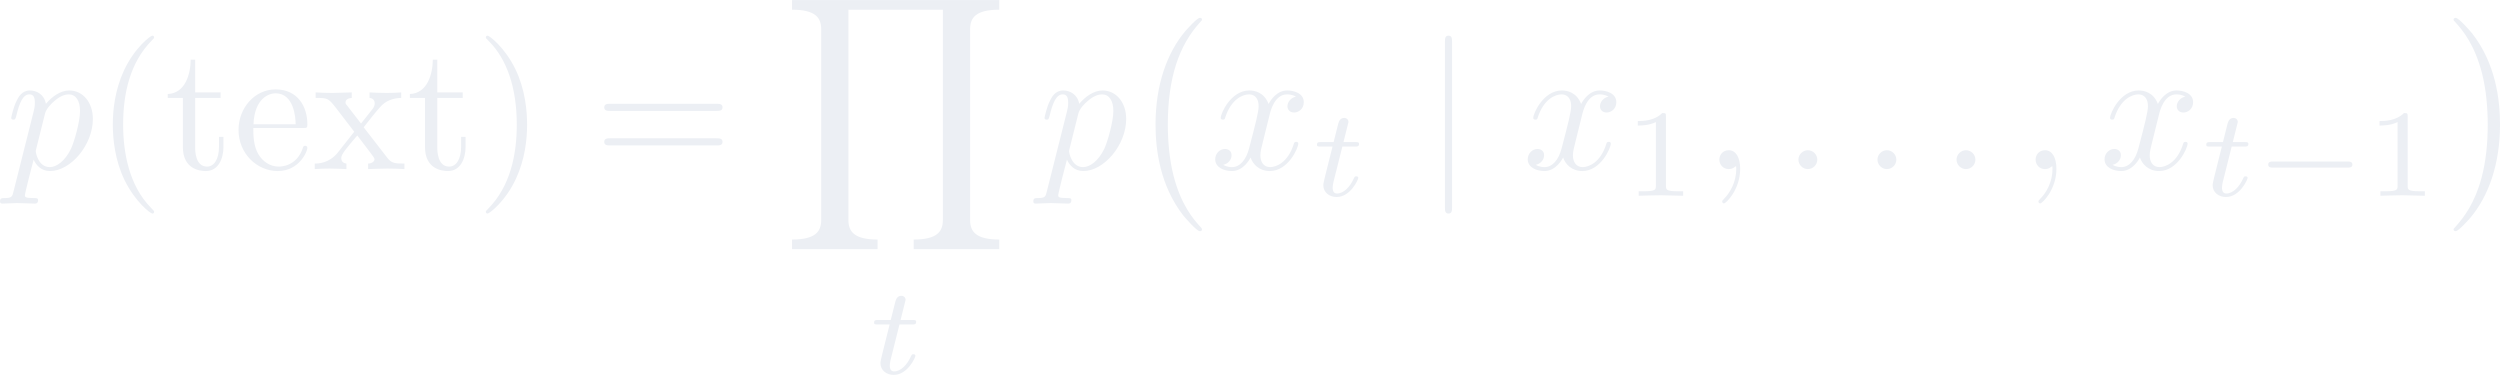
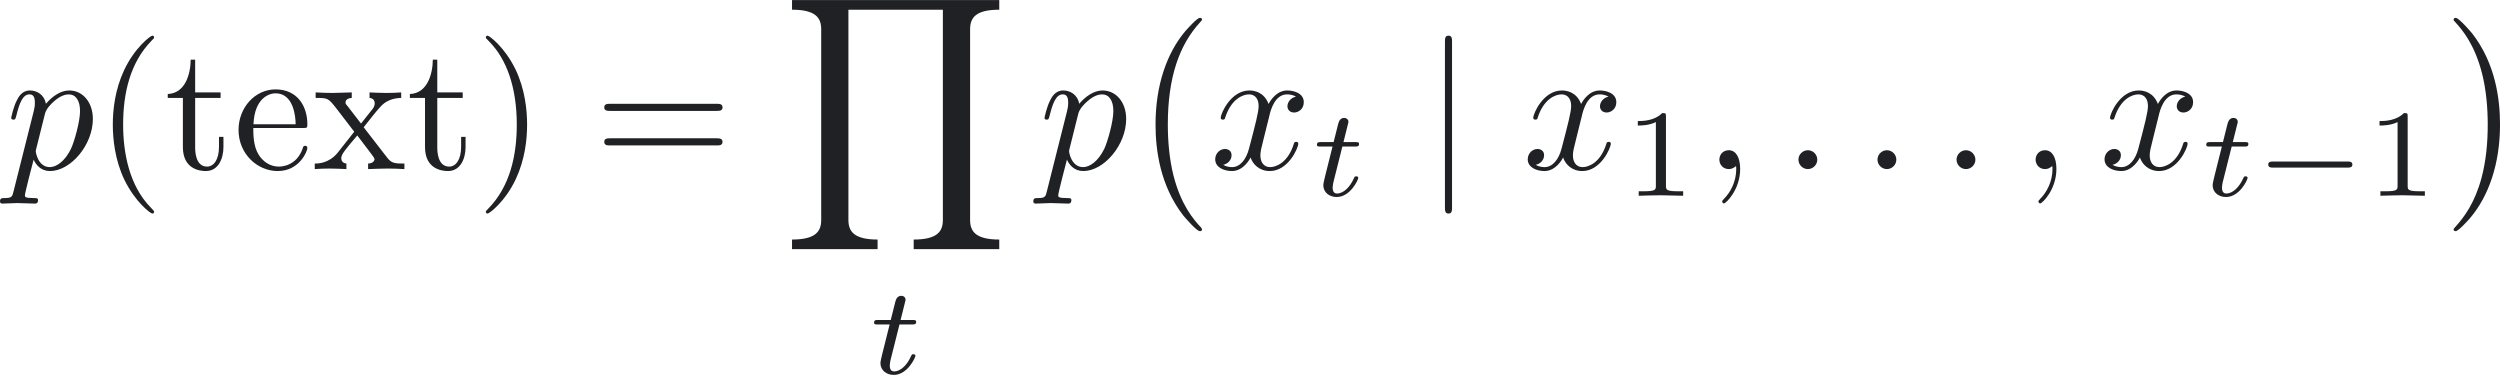
<svg xmlns="http://www.w3.org/2000/svg" xmlns:xlink="http://www.w3.org/1999/xlink" version="1.1" width="560.0" height="84.0" viewBox="-71.323 -70.007 140.011 20.991">
  <defs>
    <path id="g0-106" d="M1.584-7.113C1.584-7.293 1.584-7.472 1.385-7.472S1.186-7.293 1.186-7.113V2.132C1.186 2.311 1.186 2.491 1.385 2.491S1.584 2.311 1.584 2.132V-7.113Z" />
    <path id="g1-0" d="M5.189-1.576C5.3-1.576 5.467-1.576 5.467-1.743C5.467-1.918 5.307-1.918 5.189-1.918H1.032C.921-1.918 .753-1.918 .753-1.75C.753-1.576 .914-1.576 1.032-1.576H5.189Z" />
    <path id="g2-58" d="M1.913-.528C1.913-.817 1.674-1.056 1.385-1.056S.857-.817 .857-.528S1.096 0 1.385 0S1.913-.239 1.913-.528Z" />
    <path id="g2-59" d="M2.022-.01C2.022-.667 1.773-1.056 1.385-1.056C1.056-1.056 .857-.807 .857-.528C.857-.259 1.056 0 1.385 0C1.504 0 1.634-.04 1.733-.13C1.763-.149 1.773-.159 1.783-.159S1.803-.149 1.803-.01C1.803 .727 1.455 1.325 1.126 1.654C1.016 1.763 1.016 1.783 1.016 1.813C1.016 1.883 1.066 1.923 1.116 1.923C1.225 1.923 2.022 1.156 2.022-.01Z" />
    <path id="g2-112" d="M.448 1.215C.369 1.554 .349 1.624-.09 1.624C-.209 1.624-.319 1.624-.319 1.813C-.319 1.893-.269 1.933-.189 1.933C.08 1.933 .369 1.903 .648 1.903C.976 1.903 1.315 1.933 1.634 1.933C1.684 1.933 1.813 1.933 1.813 1.733C1.813 1.624 1.714 1.624 1.574 1.624C1.076 1.624 1.076 1.554 1.076 1.465C1.076 1.345 1.494-.279 1.564-.528C1.694-.239 1.973 .11 2.481 .11C3.636 .11 4.882-1.345 4.882-2.809C4.882-3.746 4.314-4.403 3.557-4.403C3.059-4.403 2.58-4.045 2.252-3.656C2.152-4.194 1.724-4.403 1.355-4.403C.897-4.403 .707-4.015 .618-3.836C.438-3.497 .309-2.899 .309-2.869C.309-2.77 .408-2.77 .428-2.77C.528-2.77 .538-2.78 .598-2.999C.767-3.706 .966-4.184 1.325-4.184C1.494-4.184 1.634-4.105 1.634-3.726C1.634-3.497 1.604-3.387 1.564-3.218L.448 1.215ZM2.202-3.108C2.271-3.377 2.54-3.656 2.72-3.806C3.068-4.115 3.357-4.184 3.527-4.184C3.925-4.184 4.164-3.836 4.164-3.248S3.836-1.514 3.656-1.136C3.318-.438 2.839-.11 2.471-.11C1.813-.11 1.684-.936 1.684-.996C1.684-1.016 1.684-1.036 1.714-1.156L2.202-3.108Z" />
    <path id="g2-120" d="M3.328-3.009C3.387-3.268 3.616-4.184 4.314-4.184C4.364-4.184 4.603-4.184 4.812-4.055C4.533-4.005 4.334-3.756 4.334-3.517C4.334-3.357 4.443-3.168 4.712-3.168C4.932-3.168 5.25-3.347 5.25-3.746C5.25-4.264 4.663-4.403 4.324-4.403C3.746-4.403 3.397-3.875 3.278-3.646C3.029-4.304 2.491-4.403 2.202-4.403C1.166-4.403 .598-3.118 .598-2.869C.598-2.77 .697-2.77 .717-2.77C.797-2.77 .827-2.79 .847-2.879C1.186-3.935 1.843-4.184 2.182-4.184C2.371-4.184 2.72-4.095 2.72-3.517C2.72-3.208 2.55-2.54 2.182-1.146C2.022-.528 1.674-.11 1.235-.11C1.176-.11 .946-.11 .737-.239C.986-.289 1.205-.498 1.205-.777C1.205-1.046 .986-1.126 .837-1.126C.538-1.126 .289-.867 .289-.548C.289-.09 .787 .11 1.225 .11C1.883 .11 2.242-.588 2.271-.648C2.391-.279 2.75 .11 3.347 .11C4.374 .11 4.941-1.176 4.941-1.425C4.941-1.524 4.852-1.524 4.822-1.524C4.732-1.524 4.712-1.484 4.692-1.415C4.364-.349 3.686-.11 3.367-.11C2.979-.11 2.819-.428 2.819-.767C2.819-.986 2.879-1.205 2.989-1.644L3.328-3.009Z" />
    <path id="g3-116" d="M1.716-2.755H2.427C2.559-2.755 2.65-2.755 2.65-2.908C2.65-3.006 2.559-3.006 2.441-3.006H1.778L2.036-4.038C2.043-4.073 2.057-4.108 2.057-4.135C2.057-4.261 1.96-4.359 1.82-4.359C1.646-4.359 1.541-4.24 1.492-4.059C1.444-3.884 1.534-4.219 1.227-3.006H.516C.384-3.006 .293-3.006 .293-2.852C.293-2.755 .377-2.755 .502-2.755H1.165L.753-1.109C.711-.934 .649-.683 .649-.593C.649-.181 .997 .07 1.395 .07C2.169 .07 2.608-.907 2.608-.997S2.518-1.088 2.497-1.088C2.413-1.088 2.406-1.074 2.35-.955C2.155-.516 1.799-.126 1.416-.126C1.269-.126 1.172-.216 1.172-.467C1.172-.537 1.2-.683 1.213-.753L1.716-2.755Z" />
    <path id="g4-40" d="M3.298 2.391C3.298 2.361 3.298 2.341 3.128 2.172C1.883 .917 1.564-.966 1.564-2.491C1.564-4.224 1.943-5.958 3.168-7.203C3.298-7.323 3.298-7.342 3.298-7.372C3.298-7.442 3.258-7.472 3.198-7.472C3.098-7.472 2.202-6.795 1.614-5.529C1.106-4.433 .986-3.328 .986-2.491C.986-1.714 1.096-.508 1.644 .618C2.242 1.843 3.098 2.491 3.198 2.491C3.258 2.491 3.298 2.461 3.298 2.391Z" />
    <path id="g4-41" d="M2.879-2.491C2.879-3.268 2.77-4.473 2.222-5.599C1.624-6.824 .767-7.472 .667-7.472C.608-7.472 .568-7.432 .568-7.372C.568-7.342 .568-7.323 .757-7.143C1.733-6.157 2.301-4.573 2.301-2.491C2.301-.787 1.933 .966 .697 2.222C.568 2.341 .568 2.361 .568 2.391C.568 2.451 .608 2.491 .667 2.491C.767 2.491 1.664 1.813 2.252 .548C2.76-.548 2.879-1.654 2.879-2.491Z" />
    <path id="g4-61" d="M6.844-3.258C6.994-3.258 7.183-3.258 7.183-3.457S6.994-3.656 6.854-3.656H.887C.747-3.656 .558-3.656 .558-3.457S.747-3.258 .897-3.258H6.844ZM6.854-1.325C6.994-1.325 7.183-1.325 7.183-1.524S6.994-1.724 6.844-1.724H.897C.747-1.724 .558-1.724 .558-1.524S.747-1.325 .887-1.325H6.854Z" />
    <path id="g4-101" d="M1.116-2.511C1.176-3.995 2.012-4.244 2.351-4.244C3.377-4.244 3.477-2.899 3.477-2.511H1.116ZM1.106-2.301H3.885C4.105-2.301 4.134-2.301 4.134-2.511C4.134-3.497 3.597-4.463 2.351-4.463C1.196-4.463 .279-3.437 .279-2.192C.279-.857 1.325 .11 2.471 .11C3.686 .11 4.134-.996 4.134-1.186C4.134-1.285 4.055-1.305 4.005-1.305C3.915-1.305 3.895-1.245 3.875-1.166C3.527-.139 2.63-.139 2.531-.139C2.032-.139 1.634-.438 1.405-.807C1.106-1.285 1.106-1.943 1.106-2.301Z" />
    <path id="g4-116" d="M1.724-3.985H3.148V-4.294H1.724V-6.127H1.474C1.465-5.31 1.166-4.244 .189-4.204V-3.985H1.036V-1.235C1.036-.01 1.963 .11 2.321 .11C3.029 .11 3.308-.598 3.308-1.235V-1.803H3.059V-1.255C3.059-.518 2.76-.139 2.391-.139C1.724-.139 1.724-1.046 1.724-1.215V-3.985Z" />
    <path id="g4-120" d="M2.859-2.341C3.158-2.72 3.537-3.208 3.776-3.467C4.085-3.826 4.493-3.975 4.961-3.985V-4.294C4.702-4.274 4.403-4.264 4.144-4.264C3.846-4.264 3.318-4.284 3.188-4.294V-3.985C3.397-3.965 3.477-3.836 3.477-3.676S3.377-3.387 3.328-3.328L2.71-2.55L1.933-3.557C1.843-3.656 1.843-3.676 1.843-3.736C1.843-3.885 1.993-3.975 2.192-3.985V-4.294C1.933-4.284 1.275-4.264 1.116-4.264C.907-4.264 .438-4.274 .169-4.294V-3.985C.867-3.985 .877-3.975 1.345-3.377L2.331-2.092L1.395-.907C.917-.329 .329-.309 .12-.309V0C.379-.02 .687-.03 .946-.03C1.235-.03 1.654-.01 1.893 0V-.309C1.674-.339 1.604-.468 1.604-.618C1.604-.837 1.893-1.166 2.501-1.883L3.258-.887C3.337-.777 3.467-.618 3.467-.558C3.467-.468 3.377-.319 3.108-.309V0C3.407-.01 3.965-.03 4.184-.03C4.453-.03 4.842-.02 5.141 0V-.309C4.603-.309 4.423-.329 4.194-.618L2.859-2.341Z" />
    <path id="g5-49" d="M2.336-4.435C2.336-4.624 2.322-4.631 2.127-4.631C1.681-4.191 1.046-4.184 .76-4.184V-3.933C.928-3.933 1.388-3.933 1.771-4.129V-.572C1.771-.342 1.771-.251 1.074-.251H.809V0C.934-.007 1.792-.028 2.05-.028C2.267-.028 3.145-.007 3.299 0V-.251H3.034C2.336-.251 2.336-.342 2.336-.572V-4.435Z" />
    <path id="g6-0" d="M4.115 11.447C4.115 11.407 4.095 11.387 4.075 11.357C3.616 10.869 2.939 10.062 2.521 8.438C2.291 7.532 2.202 6.506 2.202 5.579C2.202 2.959 2.829 1.126 4.025-.169C4.115-.259 4.115-.279 4.115-.299C4.115-.399 4.035-.399 3.995-.399C3.846-.399 3.308 .199 3.178 .349C2.162 1.554 1.514 3.347 1.514 5.569C1.514 6.984 1.763 8.986 3.068 10.67C3.168 10.79 3.816 11.547 3.995 11.547C4.035 11.547 4.115 11.547 4.115 11.447Z" />
    <path id="g6-1" d="M3.039 5.579C3.039 4.164 2.79 2.162 1.484 .478C1.385 .359 .737-.399 .558-.399C.508-.399 .438-.379 .438-.299C.438-.259 .458-.229 .498-.199C.976 .319 1.624 1.126 2.032 2.71C2.262 3.616 2.351 4.643 2.351 5.569C2.351 6.575 2.262 7.592 2.002 8.568C1.624 9.963 1.036 10.76 .528 11.318C.438 11.407 .438 11.427 .438 11.447C.438 11.527 .508 11.547 .558 11.547C.707 11.547 1.255 10.939 1.375 10.8C2.391 9.594 3.039 7.801 3.039 5.579Z" />
    <path id="g6-89" d="M12.164 13.948V13.41C10.839 13.41 10.531 12.951 10.531 12.314V1.634C10.531 .986 10.849 .538 12.164 .538V0H.558V.538C1.883 .538 2.192 .996 2.192 1.634V12.314C2.192 12.961 1.873 13.41 .558 13.41V13.948H5.35V13.41C4.025 13.41 3.716 12.951 3.716 12.314V.538H9.006V12.314C9.006 12.961 8.687 13.41 7.372 13.41V13.948H12.164Z" />
  </defs>
  <g id="page1">
-     <g fill="#eceff4">
+     <g fill="#202124">
      <use x="-71.004" y="-60.543" xlink:href="#g2-112" />
      <use x="-65.991" y="-60.543" xlink:href="#g4-40" />
      <use x="-62.117" y="-60.543" xlink:href="#g4-116" />
      <use x="-58.243" y="-60.543" xlink:href="#g4-101" />
      <use x="-53.815" y="-60.543" xlink:href="#g4-120" />
      <use x="-48.557" y="-60.543" xlink:href="#g4-116" />
      <use x="-44.682" y="-60.543" xlink:href="#g4-41" />
      <use x="-38.041" y="-60.543" xlink:href="#g4-61" />
      <use x="-27.524" y="-70.007" xlink:href="#g6-89" />
      <use x="-22.664" y="-49.086" xlink:href="#g3-116" />
      <use x="-13.134" y="-60.543" xlink:href="#g2-112" />
      <use x="-8.122" y="-68.613" xlink:href="#g6-0" />
      <use x="-3.555" y="-60.543" xlink:href="#g2-120" />
      <use x="2.139" y="-59.049" xlink:href="#g3-116" />
      <use x="8.414" y="-60.543" xlink:href="#g0-106" />
      <use x="13.948" y="-60.543" xlink:href="#g2-120" />
      <use x="19.642" y="-59.049" xlink:href="#g5-49" />
      <use x="24.112" y="-60.543" xlink:href="#g2-59" />
      <use x="28.54" y="-60.543" xlink:href="#g2-58" />
      <use x="32.967" y="-60.543" xlink:href="#g2-58" />
      <use x="37.395" y="-60.543" xlink:href="#g2-58" />
      <use x="41.823" y="-60.543" xlink:href="#g2-59" />
      <use x="46.251" y="-60.543" xlink:href="#g2-120" />
      <use x="51.945" y="-59.049" xlink:href="#g3-116" />
      <use x="54.954" y="-59.049" xlink:href="#g1-0" />
      <use x="61.181" y="-59.049" xlink:href="#g5-49" />
      <use x="65.65" y="-68.613" xlink:href="#g6-1" />
    </g>
  </g>
</svg>
